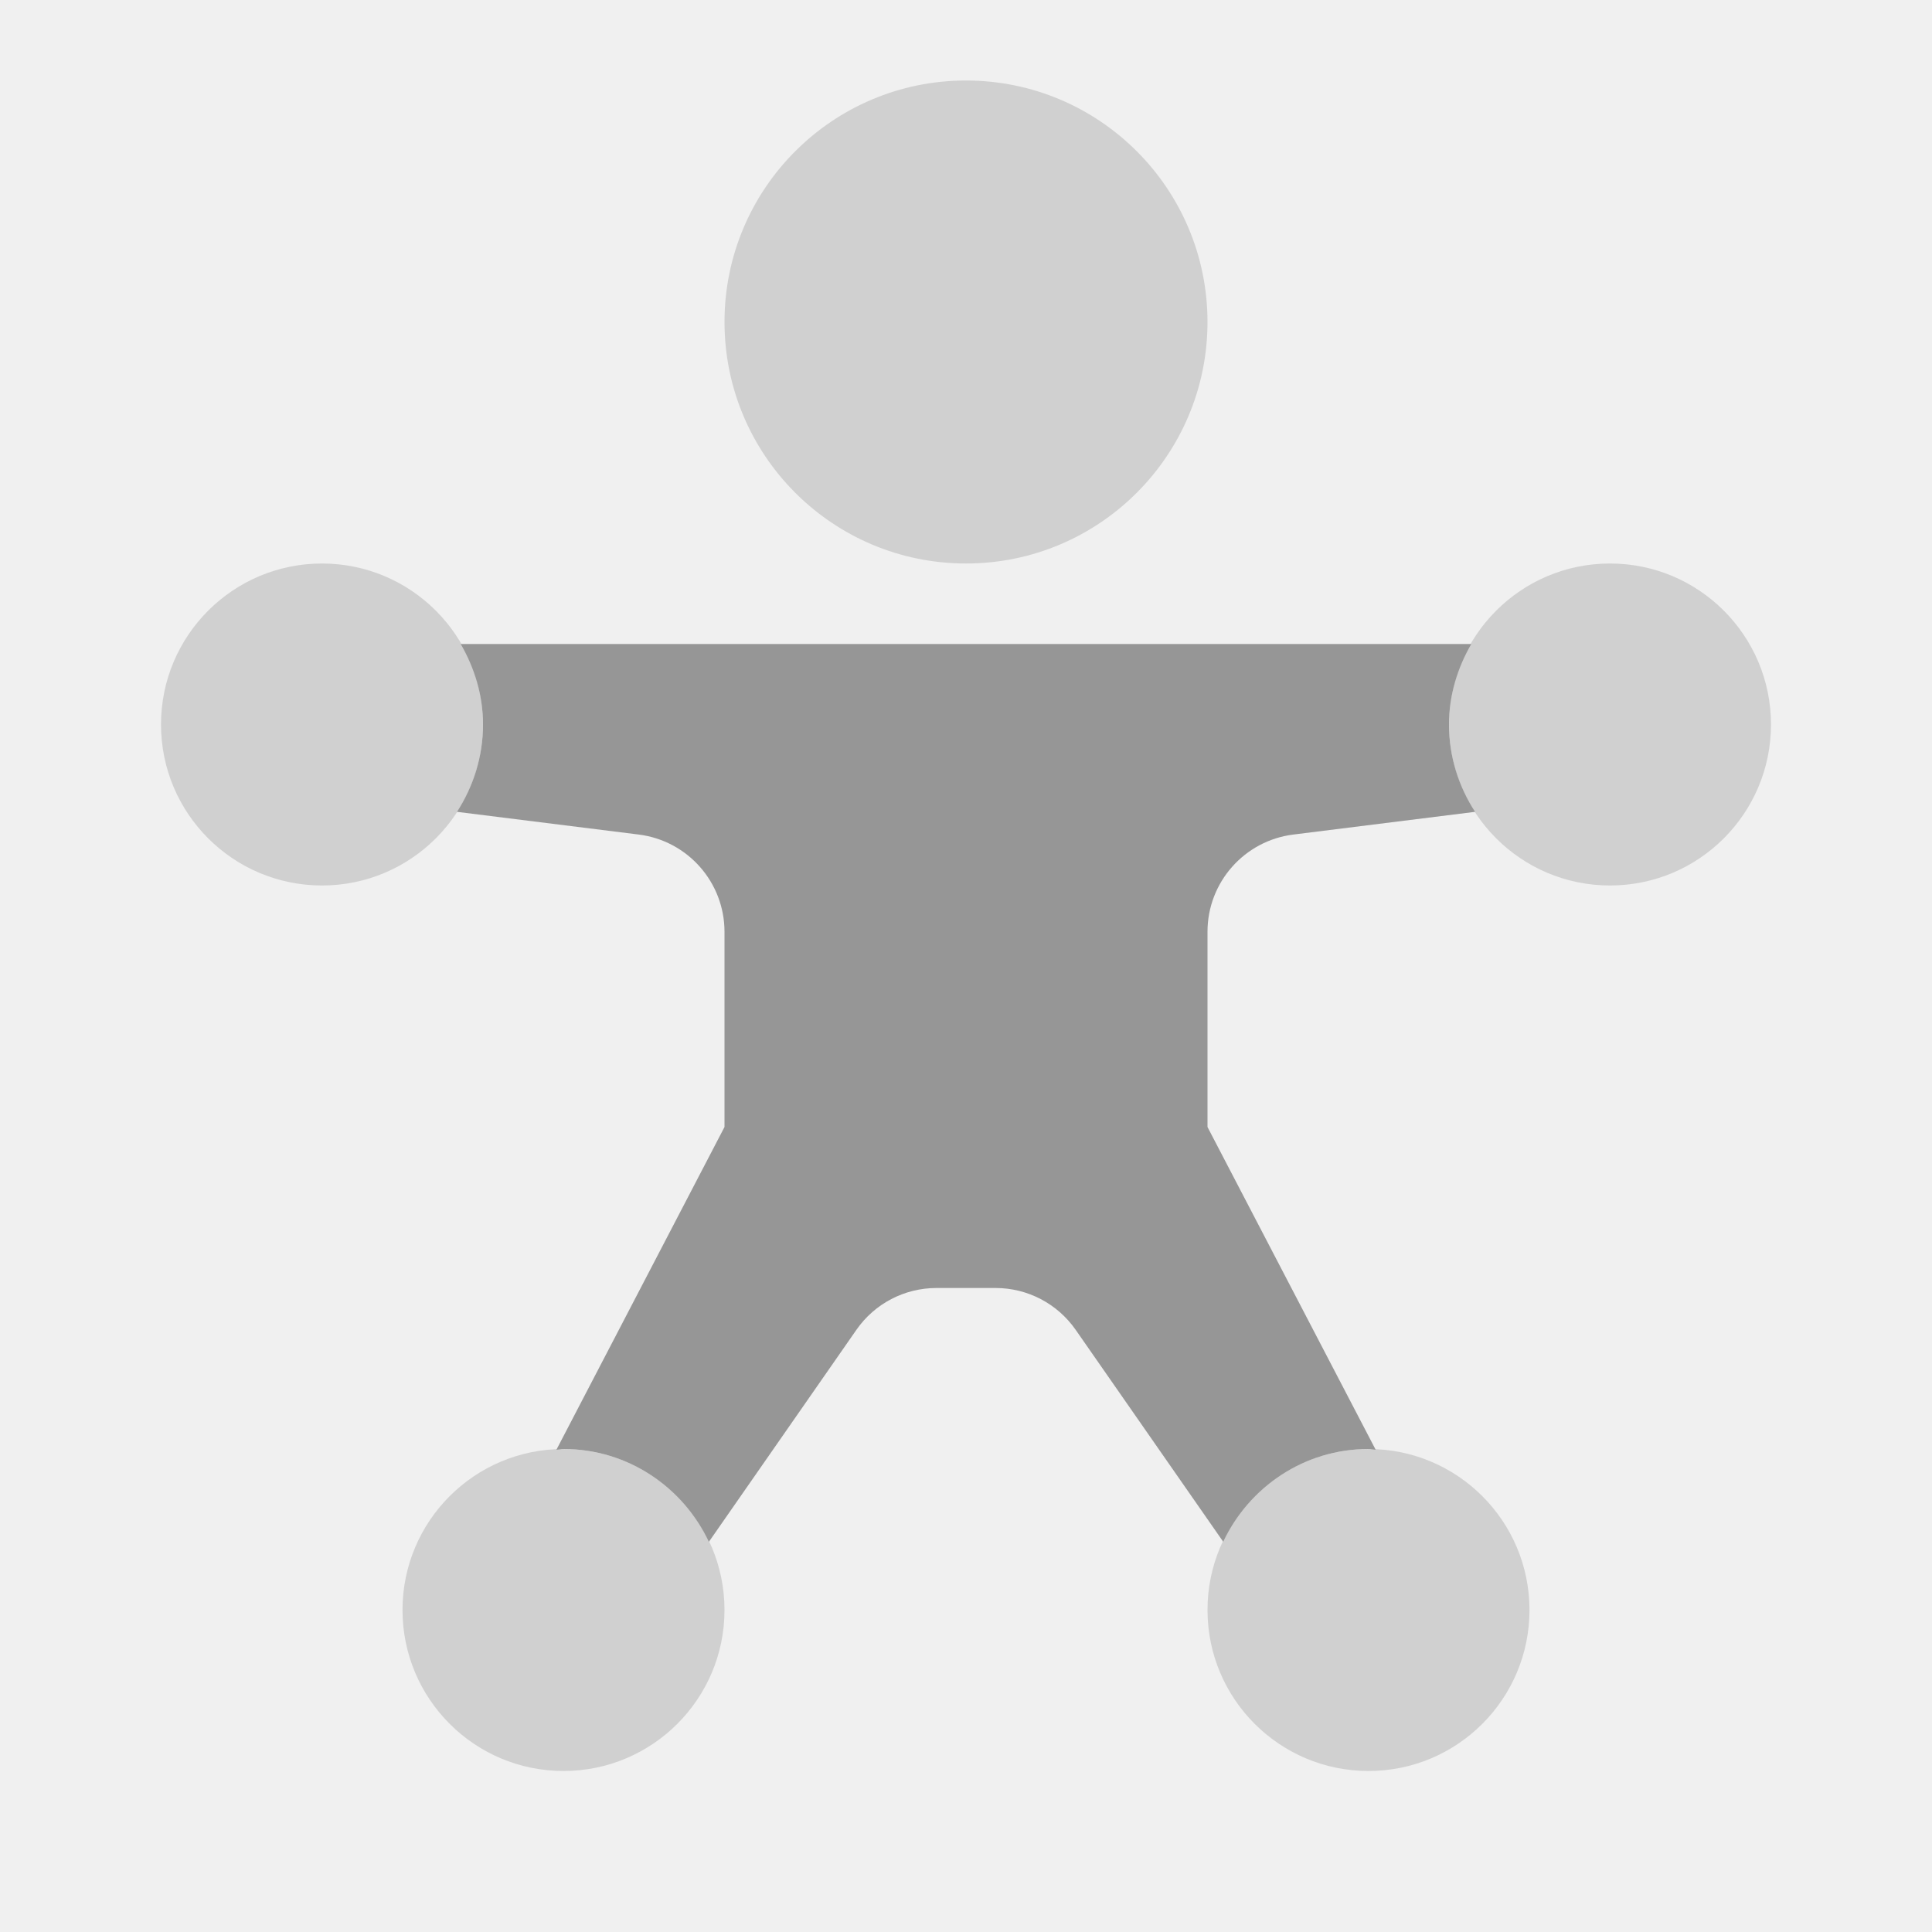
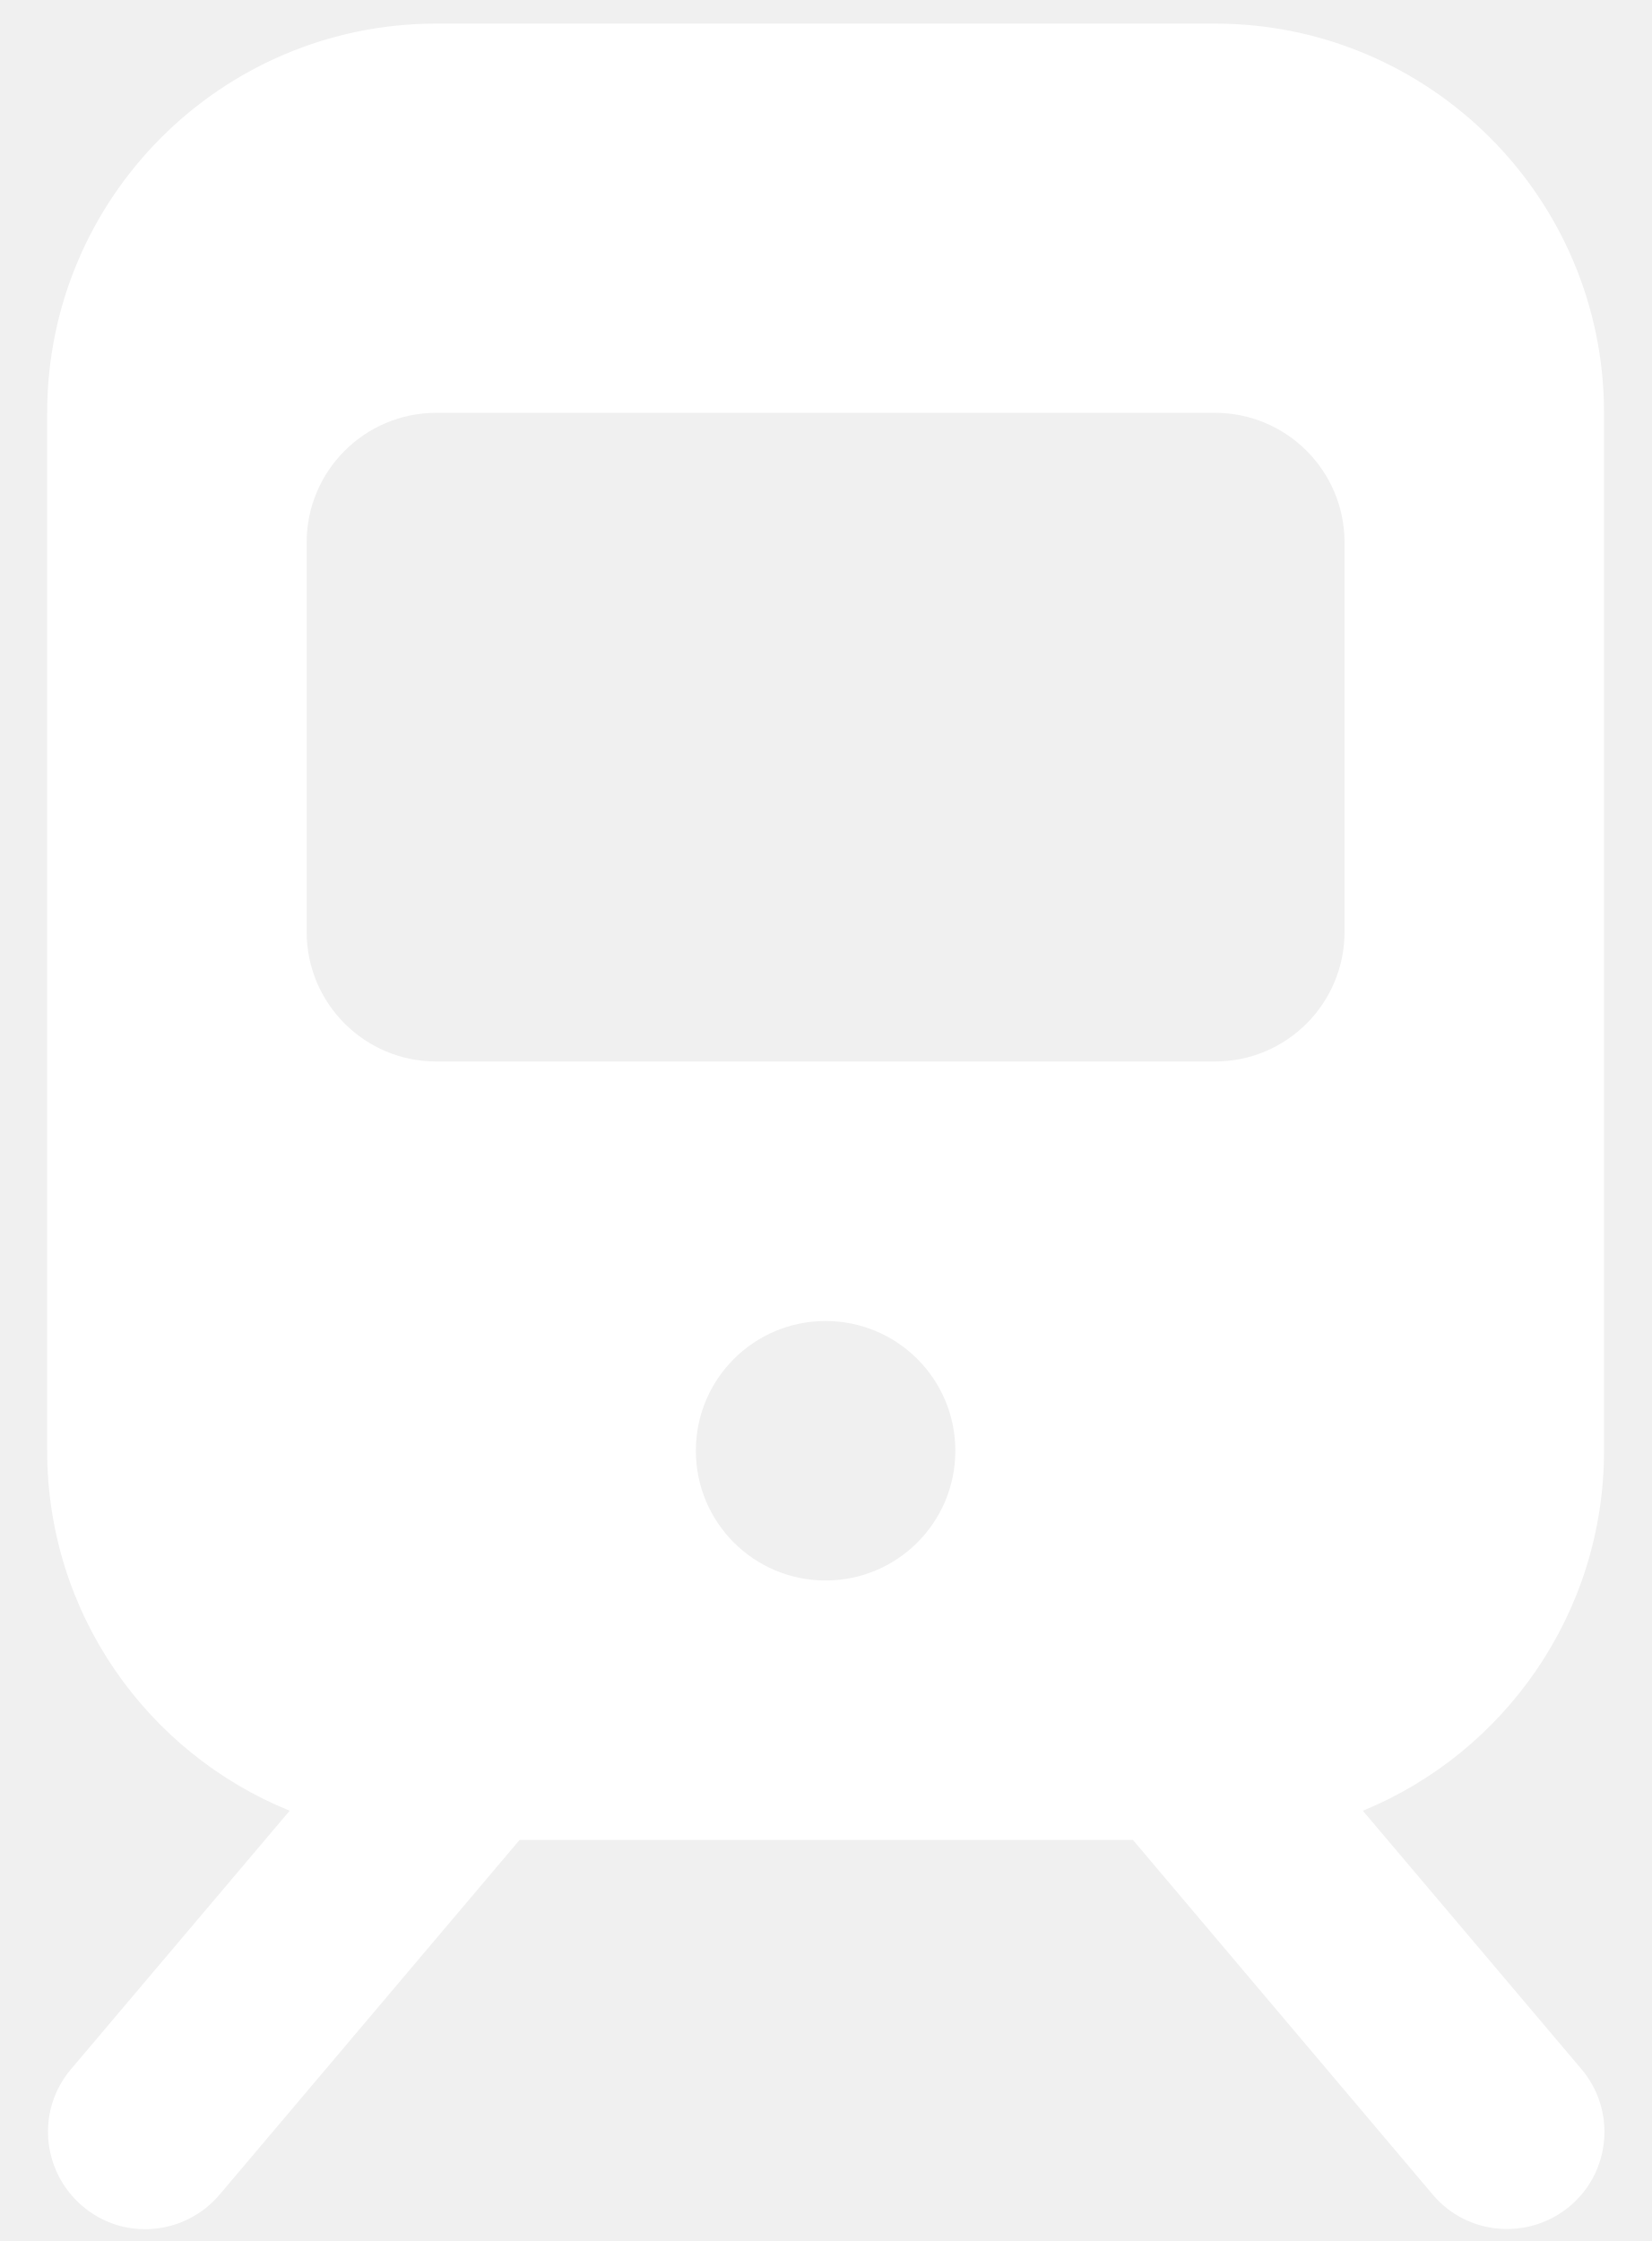
- <svg xmlns="http://www.w3.org/2000/svg" viewBox="0 0 24 24">
-   <circle cx="12" cy="4" r="3" opacity=".35" fill="#969696" />
-   <path d="M17,18c0.03,0,0.059,0.008,0.089,0.009L15,14v-2.425c0-0.614,0.457-1.132,1.067-1.208l2.257-0.282C18.121,9.772,18,9.401,18,9c0-0.366,0.106-0.705,0.277-1H5.723C5.894,8.295,6,8.634,6,9c0,0.401-0.121,0.772-0.323,1.085l2.257,0.282C8.543,10.443,9,10.961,9,11.575V14l-2.088,4.009C6.942,18.008,6.97,18,7,18c0.801,0,1.486,0.474,1.806,1.153l1.833-2.634C10.865,16.194,11.236,16,11.633,16h0.735c0.396,0,0.767,0.194,0.994,0.519l1.833,2.633C15.515,18.473,16.2,18,17,18z" fill="#969696" />
-   <circle cx="17" cy="20" r="2" opacity=".35" fill="#969696" />
-   <circle cx="7" cy="20" r="2" opacity=".35" fill="#969696" />
-   <circle cx="4" cy="9" r="2" opacity=".35" fill="#969696" />
-   <circle cx="20" cy="9" r="2" opacity=".35" fill="#969696" />
+ <svg xmlns="http://www.w3.org/2000/svg" width="14" height="19" viewBox="0 0 14 19" fill="none">
+   <path d="M0.4 3.5C0.4 1.678 1.878 0.2 3.7 0.2H10.3C12.122 0.2 13.6 1.678 13.6 3.5V12.3C13.6 13.678 12.754 14.861 11.555 15.352L13.408 17.542C13.703 17.889 13.659 18.412 13.311 18.704C12.964 18.996 12.442 18.955 12.149 18.608L9.606 15.6H4.405L1.861 18.608C1.565 18.955 1.046 19 0.699 18.704C0.352 18.408 0.307 17.889 0.603 17.542L2.456 15.352C1.246 14.861 0.4 13.678 0.4 12.3V3.5ZM2.6 4.6V7.9C2.6 8.508 3.092 9 3.7 9H10.3C10.909 9 11.4 8.508 11.4 7.9V4.6C11.4 3.992 10.909 3.5 10.3 3.5H3.7C3.092 3.5 2.6 3.992 2.6 4.6ZM7 13.4C7.608 13.4 8.1 12.908 8.1 12.3C8.1 11.692 7.608 11.2 7 11.2C6.392 11.2 5.9 11.692 5.9 12.3C5.9 12.908 6.392 13.4 7 13.4Z" fill="white" />
</svg>
